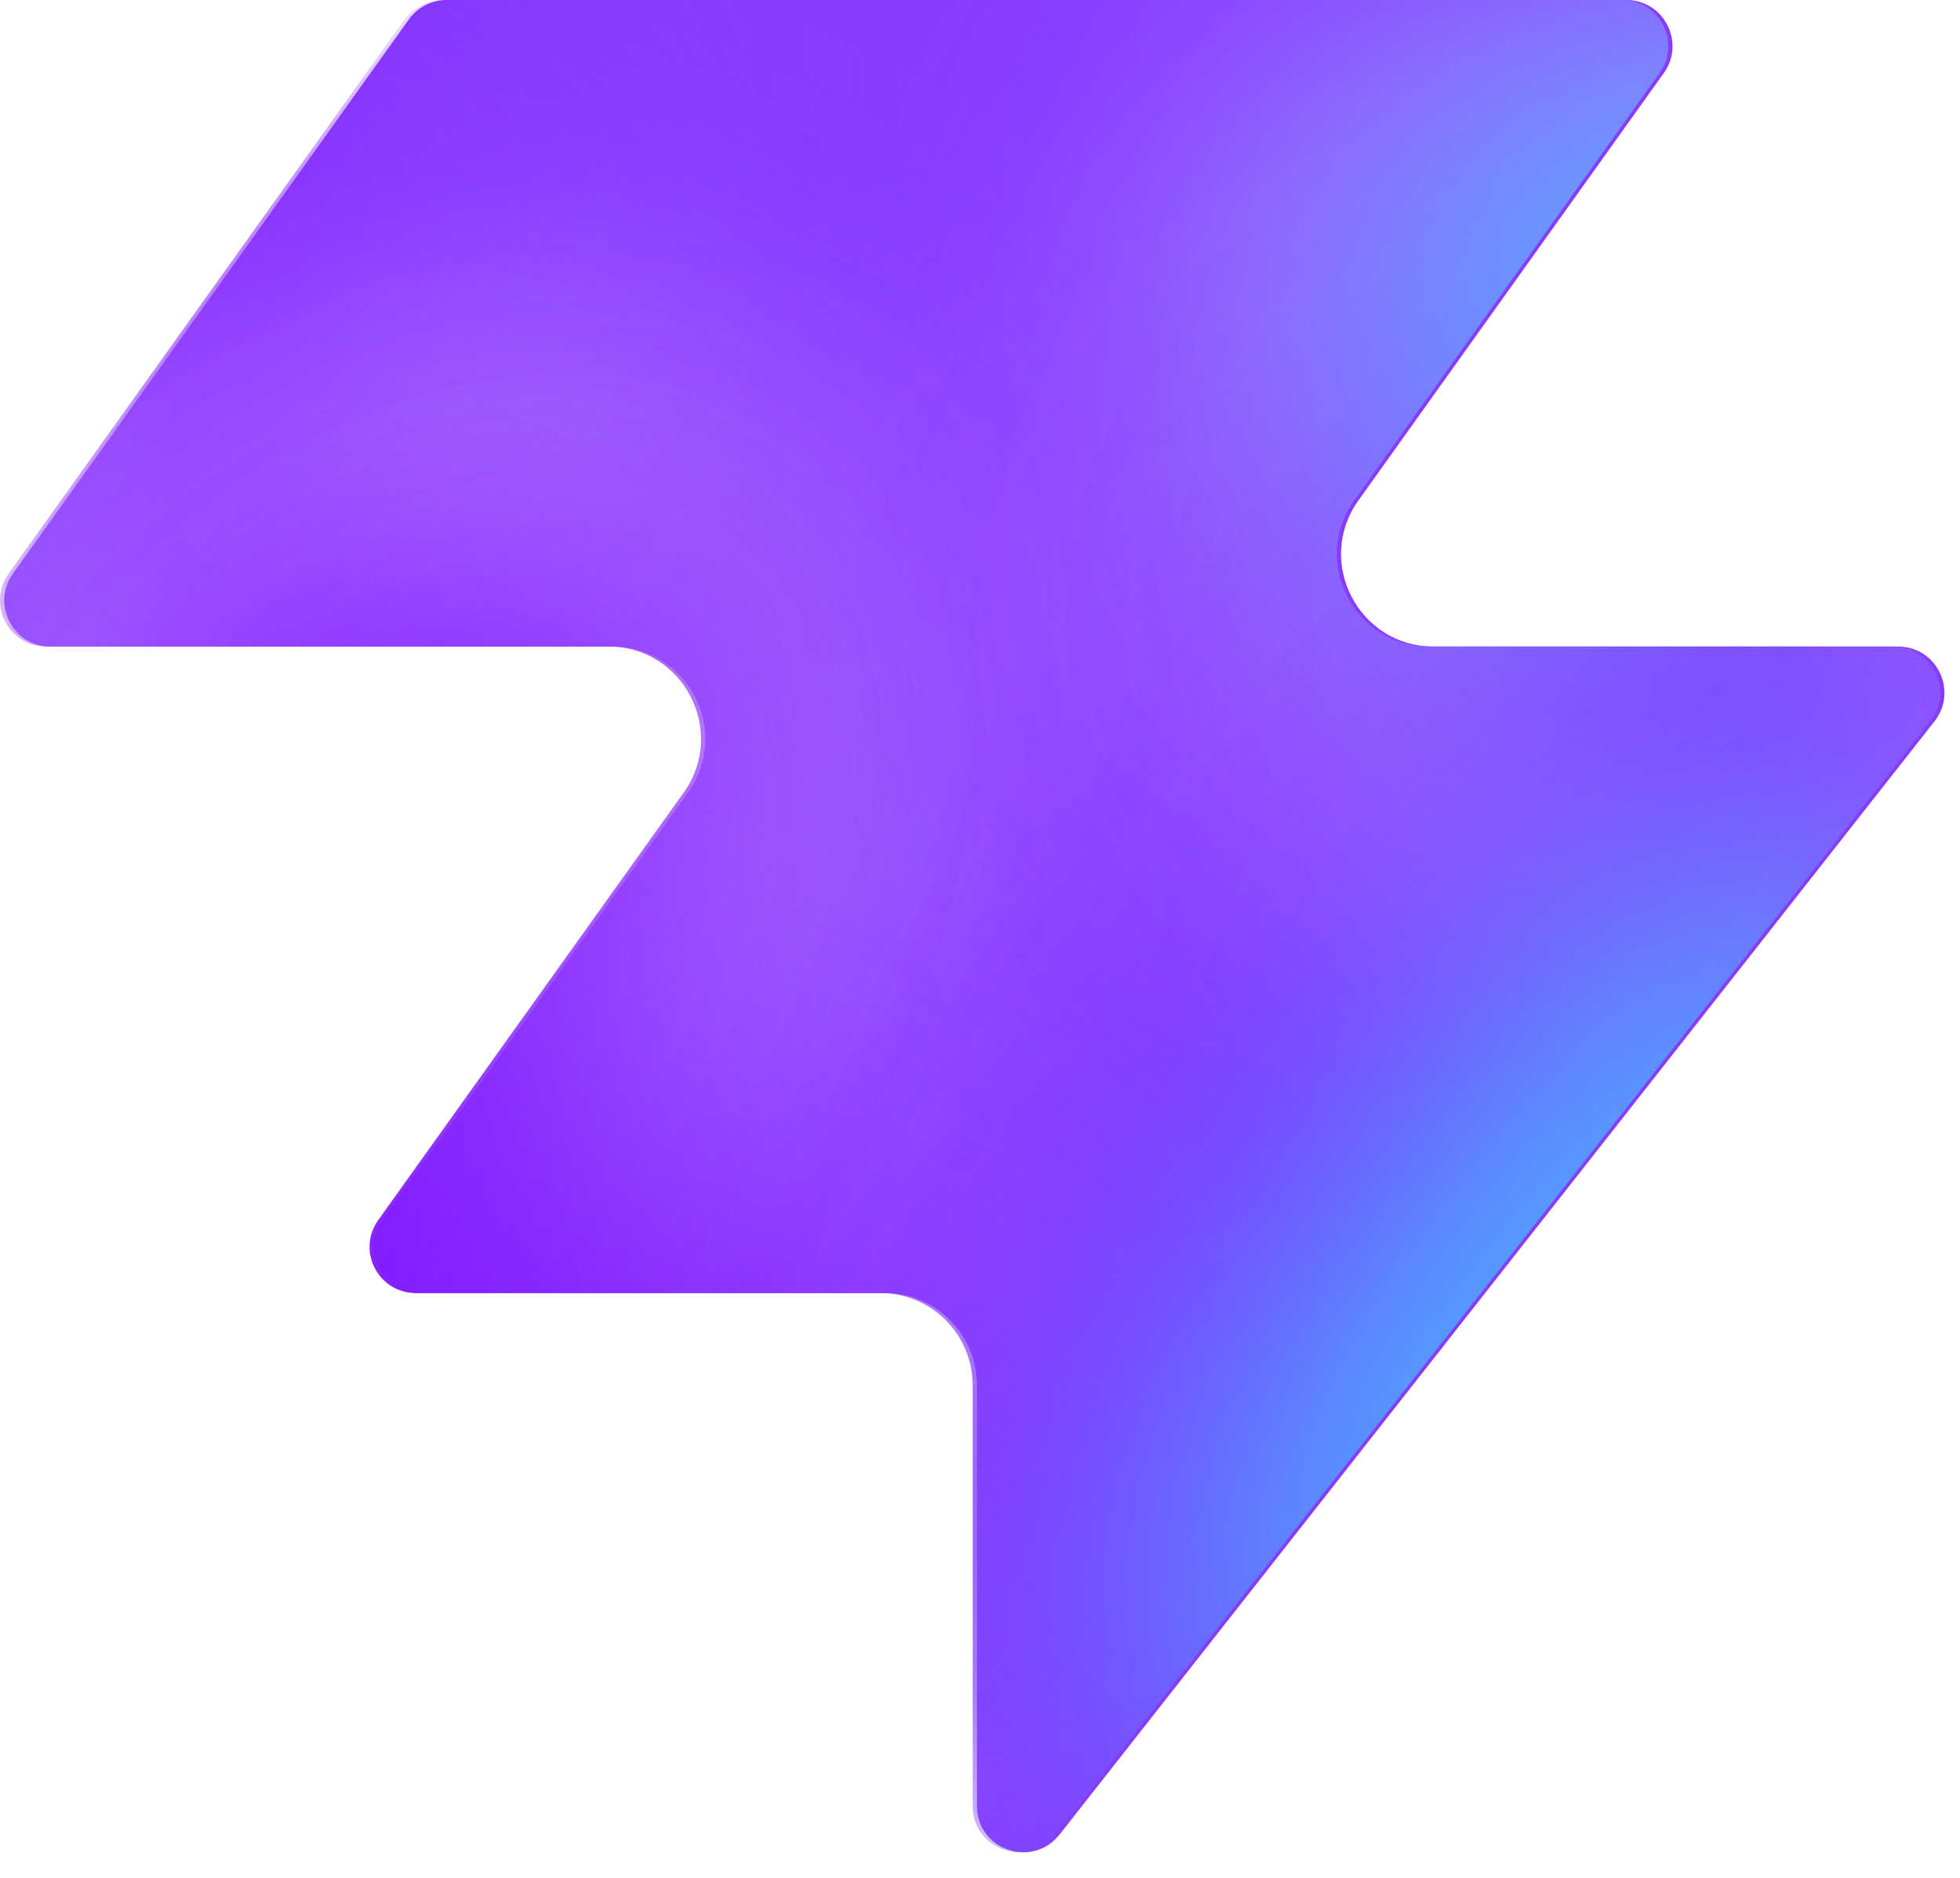
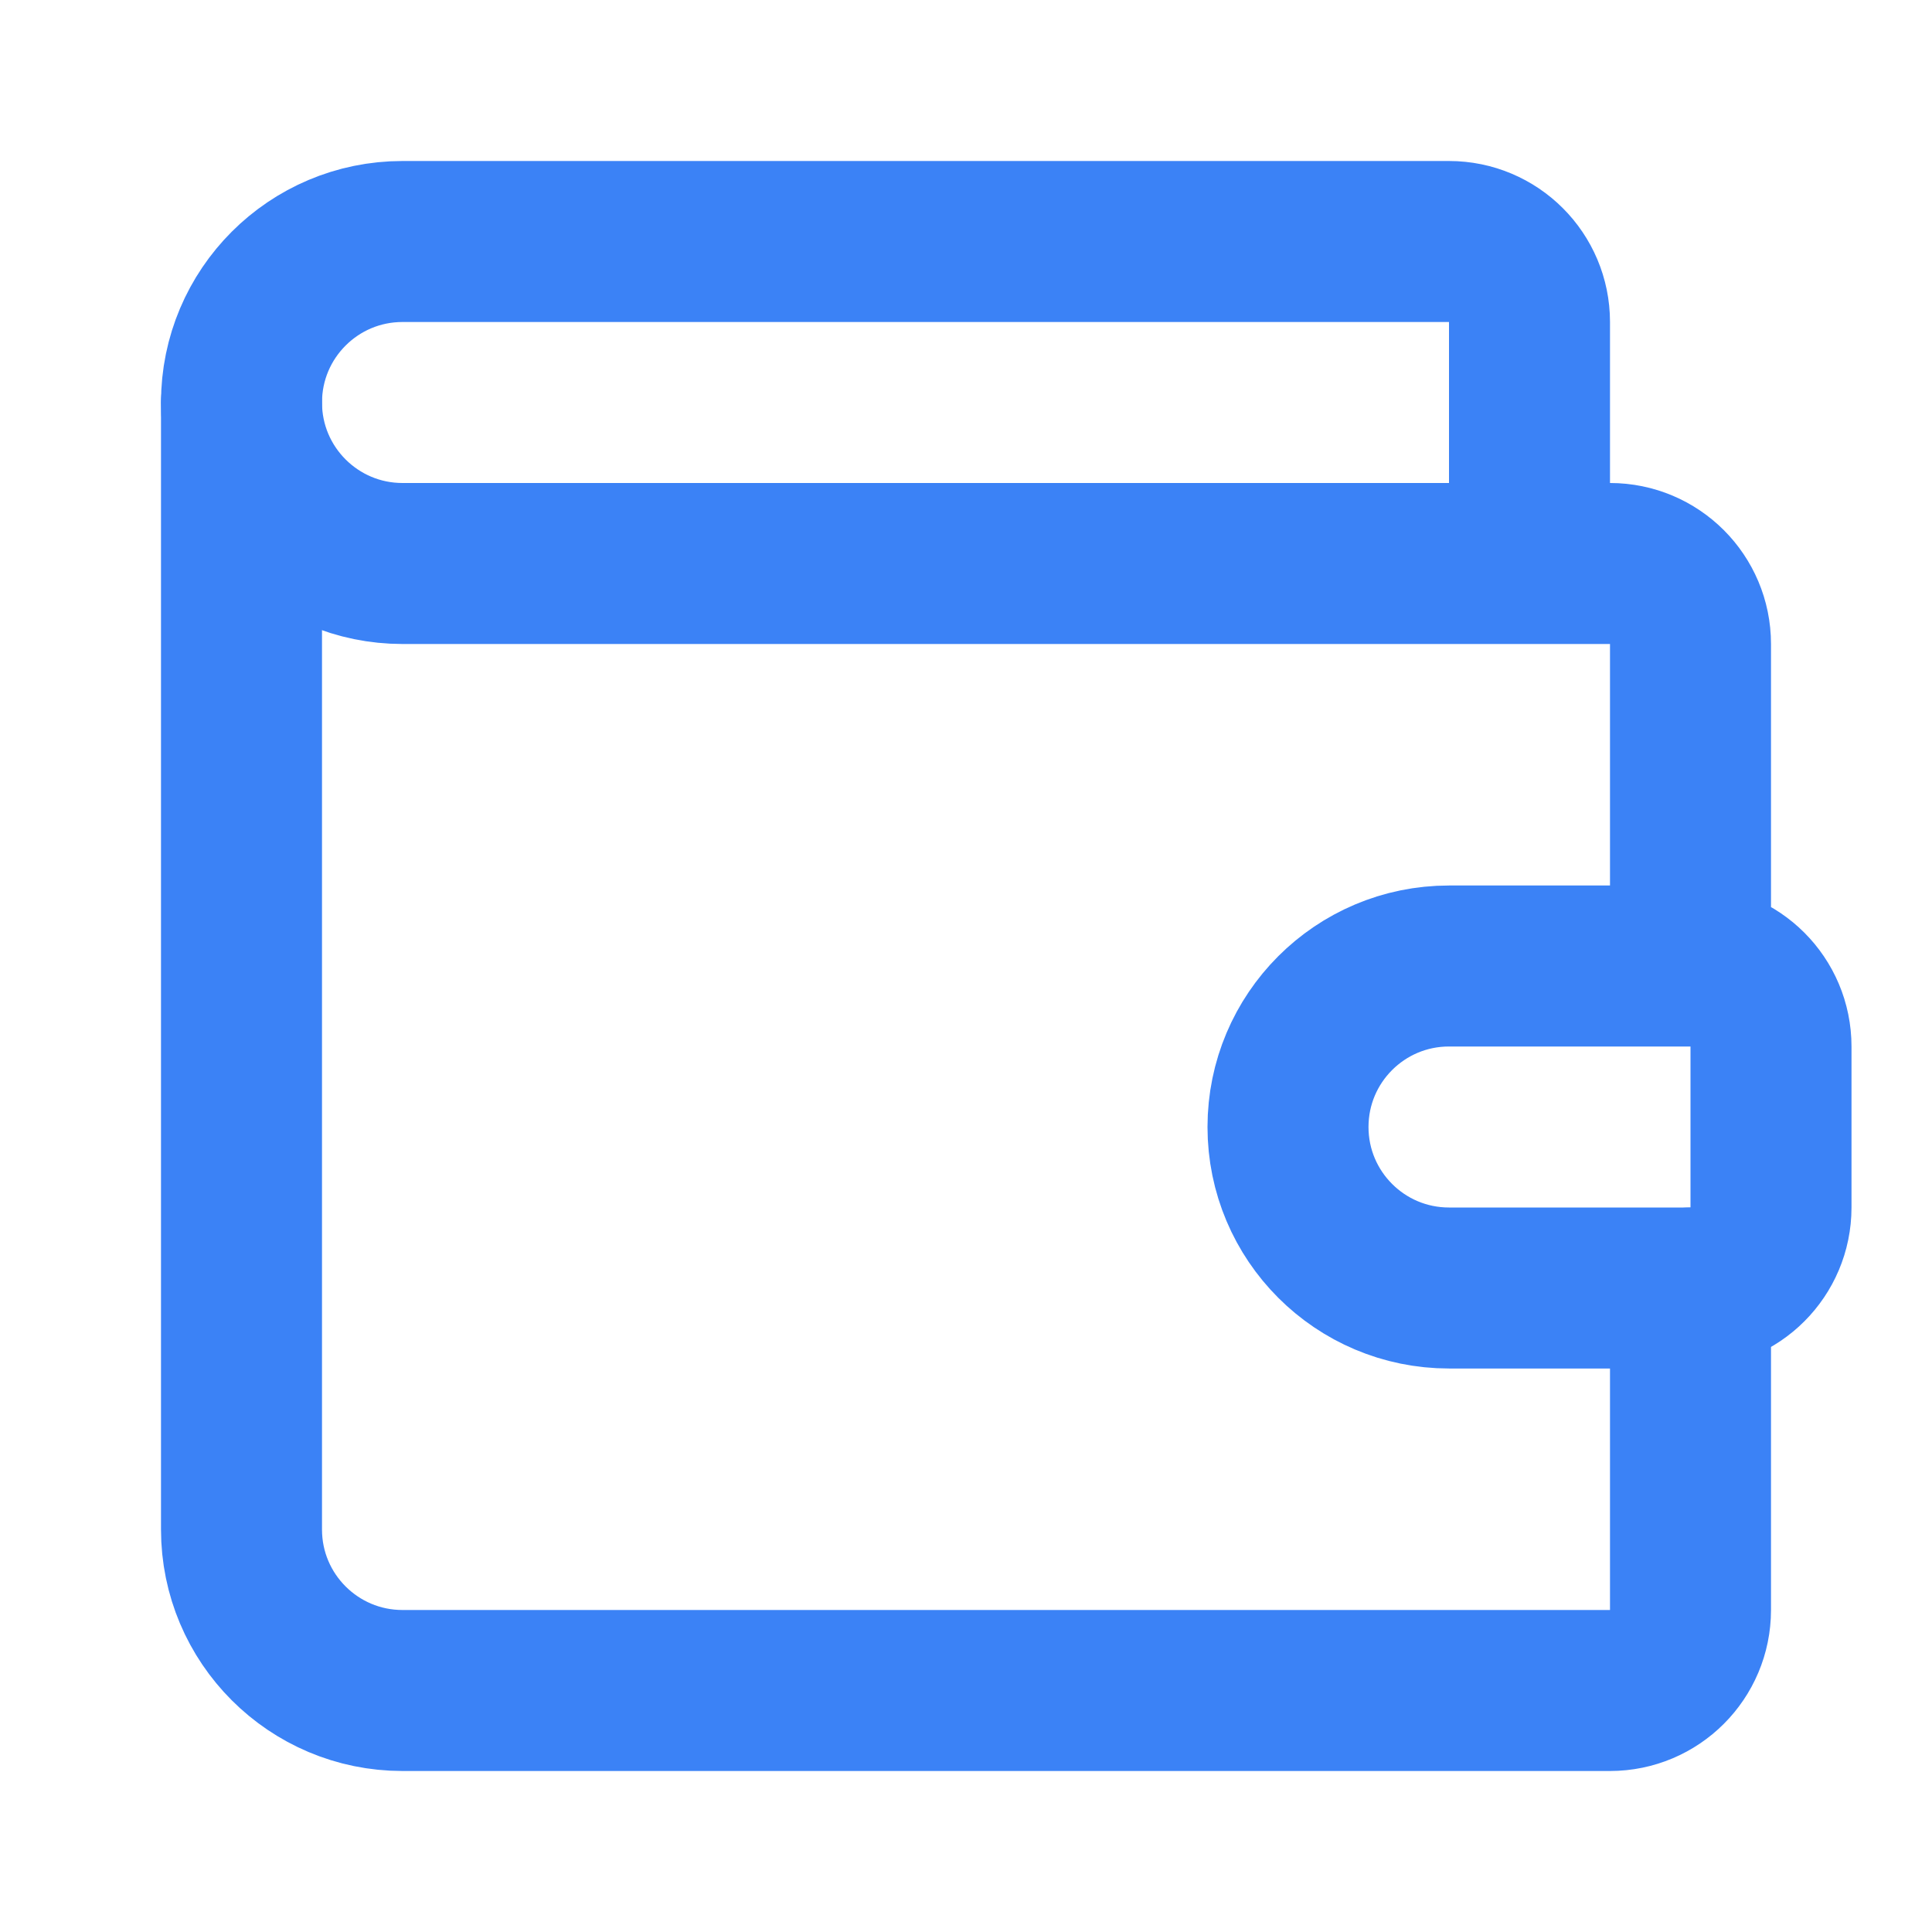
- <svg xmlns="http://www.w3.org/2000/svg" width="48" height="46" fill="none" viewBox="0 0 48 46">
-   <path fill="#863bff" d="M25.946 44.938c-.664.845-2.021.375-2.021-.698V33.937a2.26 2.26 0 0 0-2.262-2.262H10.287c-.92 0-1.456-1.04-.92-1.788l7.48-10.471c1.07-1.497 0-3.578-1.842-3.578H1.237c-.92 0-1.456-1.04-.92-1.788L10.013.474c.214-.297.556-.474.92-.474h28.894c.92 0 1.456 1.04.92 1.788l-7.48 10.471c-1.07 1.498 0 3.579 1.842 3.579h11.377c.943 0 1.473 1.088.89 1.83L25.947 44.94z" style="fill:#863bff;fill:color(display-p3 .525 .23 1);fill-opacity:1" />
-   <mask id="a" width="48" height="46" x="0" y="0" maskUnits="userSpaceOnUse" style="mask-type:alpha">
-     <path fill="#000" d="M25.842 44.938c-.664.844-2.021.375-2.021-.698V33.937a2.26 2.26 0 0 0-2.262-2.262H10.183c-.92 0-1.456-1.04-.92-1.788l7.48-10.471c1.07-1.498 0-3.579-1.842-3.579H1.133c-.92 0-1.456-1.04-.92-1.787L9.91.473c.214-.297.556-.474.92-.474h28.894c.92 0 1.456 1.04.92 1.788l-7.48 10.471c-1.07 1.498 0 3.578 1.842 3.578h11.377c.943 0 1.473 1.088.89 1.832L25.843 44.94z" style="fill:#000;fill-opacity:1" />
-   </mask>
-   <g mask="url(#a)">
-     <g filter="url(#b)">
-       <ellipse cx="5.508" cy="14.704" fill="#ede6ff" rx="5.508" ry="14.704" style="fill:#ede6ff;fill:color(display-p3 .927 .903 1);fill-opacity:1" transform="matrix(.00324 1 1 -.00324 -4.47 31.516)" />
-     </g>
-     <g filter="url(#c)">
-       <ellipse cx="10.399" cy="29.851" fill="#ede6ff" rx="10.399" ry="29.851" style="fill:#ede6ff;fill:color(display-p3 .927 .903 1);fill-opacity:1" transform="matrix(.00324 1 1 -.00324 -39.328 7.883)" />
-     </g>
-     <g filter="url(#d)">
-       <ellipse cx="5.508" cy="30.487" fill="#7e14ff" rx="5.508" ry="30.487" style="fill:#7e14ff;fill:color(display-p3 .492 .077 1);fill-opacity:1" transform="rotate(89.814 -25.913 -14.639)scale(1 -1)" />
-     </g>
-     <g filter="url(#e)">
-       <ellipse cx="5.508" cy="30.599" fill="#7e14ff" rx="5.508" ry="30.599" style="fill:#7e14ff;fill:color(display-p3 .492 .077 1);fill-opacity:1" transform="rotate(89.814 -32.644 -3.334)scale(1 -1)" />
-     </g>
-     <g filter="url(#f)">
-       <ellipse cx="5.508" cy="30.599" fill="#7e14ff" rx="5.508" ry="30.599" style="fill:#7e14ff;fill:color(display-p3 .492 .077 1);fill-opacity:1" transform="matrix(.00324 1 1 -.00324 -34.34 30.47)" />
-     </g>
-     <g filter="url(#g)">
-       <ellipse cx="14.072" cy="22.078" fill="#ede6ff" rx="14.072" ry="22.078" style="fill:#ede6ff;fill:color(display-p3 .927 .903 1);fill-opacity:1" transform="rotate(93.35 24.506 48.493)scale(-1 1)" />
-     </g>
-     <g filter="url(#h)">
-       <ellipse cx="3.47" cy="21.501" fill="#7e14ff" rx="3.47" ry="21.501" style="fill:#7e14ff;fill:color(display-p3 .492 .077 1);fill-opacity:1" transform="rotate(89.009 28.708 47.59)scale(-1 1)" />
-     </g>
-     <g filter="url(#i)">
-       <ellipse cx="3.47" cy="21.501" fill="#7e14ff" rx="3.47" ry="21.501" style="fill:#7e14ff;fill:color(display-p3 .492 .077 1);fill-opacity:1" transform="rotate(89.009 28.708 47.59)scale(-1 1)" />
-     </g>
-     <g filter="url(#j)">
-       <ellipse cx=".387" cy="8.972" fill="#7e14ff" rx="4.407" ry="29.108" style="fill:#7e14ff;fill:color(display-p3 .492 .077 1);fill-opacity:1" transform="rotate(39.51 .387 8.972)" />
-     </g>
-     <g filter="url(#k)">
-       <ellipse cx="47.523" cy="-6.092" fill="#7e14ff" rx="4.407" ry="29.108" style="fill:#7e14ff;fill:color(display-p3 .492 .077 1);fill-opacity:1" transform="rotate(37.892 47.523 -6.092)" />
-     </g>
-     <g filter="url(#l)">
-       <ellipse cx="41.412" cy="6.333" fill="#47bfff" rx="5.971" ry="9.665" style="fill:#47bfff;fill:color(display-p3 .28 .748 1);fill-opacity:1" transform="rotate(37.892 41.412 6.333)" />
-     </g>
-     <g filter="url(#m)">
-       <ellipse cx="-1.879" cy="38.332" fill="#7e14ff" rx="4.407" ry="29.108" style="fill:#7e14ff;fill:color(display-p3 .492 .077 1);fill-opacity:1" transform="rotate(37.892 -1.88 38.332)" />
-     </g>
-     <g filter="url(#n)">
-       <ellipse cx="-1.879" cy="38.332" fill="#7e14ff" rx="4.407" ry="29.108" style="fill:#7e14ff;fill:color(display-p3 .492 .077 1);fill-opacity:1" transform="rotate(37.892 -1.88 38.332)" />
-     </g>
-     <g filter="url(#o)">
-       <ellipse cx="35.651" cy="29.907" fill="#7e14ff" rx="4.407" ry="29.108" style="fill:#7e14ff;fill:color(display-p3 .492 .077 1);fill-opacity:1" transform="rotate(37.892 35.651 29.907)" />
-     </g>
-     <g filter="url(#p)">
-       <ellipse cx="38.418" cy="32.4" fill="#47bfff" rx="5.971" ry="15.297" style="fill:#47bfff;fill:color(display-p3 .28 .748 1);fill-opacity:1" transform="rotate(37.892 38.418 32.4)" />
-     </g>
-   </g>
-   <defs>
-     <filter id="b" width="60.045" height="41.654" x="-19.77" y="16.149" color-interpolation-filters="sRGB" filterUnits="userSpaceOnUse">
-       <feFlood flood-opacity="0" result="BackgroundImageFix" />
-       <feBlend in="SourceGraphic" in2="BackgroundImageFix" result="shape" />
-       <feGaussianBlur result="effect1_foregroundBlur_2002_17158" stdDeviation="7.659" />
-     </filter>
-     <filter id="c" width="90.34" height="51.437" x="-54.613" y="-7.533" color-interpolation-filters="sRGB" filterUnits="userSpaceOnUse">
-       <feFlood flood-opacity="0" result="BackgroundImageFix" />
-       <feBlend in="SourceGraphic" in2="BackgroundImageFix" result="shape" />
-       <feGaussianBlur result="effect1_foregroundBlur_2002_17158" stdDeviation="7.659" />
-     </filter>
-     <filter id="d" width="79.355" height="29.4" x="-49.64" y="2.03" color-interpolation-filters="sRGB" filterUnits="userSpaceOnUse">
-       <feFlood flood-opacity="0" result="BackgroundImageFix" />
-       <feBlend in="SourceGraphic" in2="BackgroundImageFix" result="shape" />
-       <feGaussianBlur result="effect1_foregroundBlur_2002_17158" stdDeviation="4.596" />
-     </filter>
-     <filter id="e" width="79.579" height="29.4" x="-45.045" y="20.029" color-interpolation-filters="sRGB" filterUnits="userSpaceOnUse">
-       <feFlood flood-opacity="0" result="BackgroundImageFix" />
-       <feBlend in="SourceGraphic" in2="BackgroundImageFix" result="shape" />
-       <feGaussianBlur result="effect1_foregroundBlur_2002_17158" stdDeviation="4.596" />
-     </filter>
-     <filter id="f" width="79.579" height="29.4" x="-43.513" y="21.178" color-interpolation-filters="sRGB" filterUnits="userSpaceOnUse">
-       <feFlood flood-opacity="0" result="BackgroundImageFix" />
-       <feBlend in="SourceGraphic" in2="BackgroundImageFix" result="shape" />
-       <feGaussianBlur result="effect1_foregroundBlur_2002_17158" stdDeviation="4.596" />
-     </filter>
-     <filter id="g" width="74.749" height="58.852" x="15.756" y="-17.901" color-interpolation-filters="sRGB" filterUnits="userSpaceOnUse">
-       <feFlood flood-opacity="0" result="BackgroundImageFix" />
-       <feBlend in="SourceGraphic" in2="BackgroundImageFix" result="shape" />
-       <feGaussianBlur result="effect1_foregroundBlur_2002_17158" stdDeviation="7.659" />
-     </filter>
-     <filter id="h" width="61.377" height="25.362" x="23.548" y="2.284" color-interpolation-filters="sRGB" filterUnits="userSpaceOnUse">
-       <feFlood flood-opacity="0" result="BackgroundImageFix" />
-       <feBlend in="SourceGraphic" in2="BackgroundImageFix" result="shape" />
-       <feGaussianBlur result="effect1_foregroundBlur_2002_17158" stdDeviation="4.596" />
-     </filter>
-     <filter id="i" width="61.377" height="25.362" x="23.548" y="2.284" color-interpolation-filters="sRGB" filterUnits="userSpaceOnUse">
-       <feFlood flood-opacity="0" result="BackgroundImageFix" />
-       <feBlend in="SourceGraphic" in2="BackgroundImageFix" result="shape" />
-       <feGaussianBlur result="effect1_foregroundBlur_2002_17158" stdDeviation="4.596" />
-     </filter>
-     <filter id="j" width="56.045" height="63.649" x="-27.636" y="-22.853" color-interpolation-filters="sRGB" filterUnits="userSpaceOnUse">
-       <feFlood flood-opacity="0" result="BackgroundImageFix" />
-       <feBlend in="SourceGraphic" in2="BackgroundImageFix" result="shape" />
-       <feGaussianBlur result="effect1_foregroundBlur_2002_17158" stdDeviation="4.596" />
-     </filter>
-     <filter id="k" width="54.814" height="64.646" x="20.116" y="-38.415" color-interpolation-filters="sRGB" filterUnits="userSpaceOnUse">
-       <feFlood flood-opacity="0" result="BackgroundImageFix" />
-       <feBlend in="SourceGraphic" in2="BackgroundImageFix" result="shape" />
-       <feGaussianBlur result="effect1_foregroundBlur_2002_17158" stdDeviation="4.596" />
-     </filter>
-     <filter id="l" width="33.541" height="35.313" x="24.641" y="-11.323" color-interpolation-filters="sRGB" filterUnits="userSpaceOnUse">
-       <feFlood flood-opacity="0" result="BackgroundImageFix" />
-       <feBlend in="SourceGraphic" in2="BackgroundImageFix" result="shape" />
-       <feGaussianBlur result="effect1_foregroundBlur_2002_17158" stdDeviation="4.596" />
-     </filter>
-     <filter id="m" width="54.814" height="64.646" x="-29.286" y="6.009" color-interpolation-filters="sRGB" filterUnits="userSpaceOnUse">
-       <feFlood flood-opacity="0" result="BackgroundImageFix" />
-       <feBlend in="SourceGraphic" in2="BackgroundImageFix" result="shape" />
-       <feGaussianBlur result="effect1_foregroundBlur_2002_17158" stdDeviation="4.596" />
-     </filter>
-     <filter id="n" width="54.814" height="64.646" x="-29.286" y="6.009" color-interpolation-filters="sRGB" filterUnits="userSpaceOnUse">
-       <feFlood flood-opacity="0" result="BackgroundImageFix" />
-       <feBlend in="SourceGraphic" in2="BackgroundImageFix" result="shape" />
-       <feGaussianBlur result="effect1_foregroundBlur_2002_17158" stdDeviation="4.596" />
-     </filter>
-     <filter id="o" width="54.814" height="64.646" x="8.244" y="-2.416" color-interpolation-filters="sRGB" filterUnits="userSpaceOnUse">
-       <feFlood flood-opacity="0" result="BackgroundImageFix" />
-       <feBlend in="SourceGraphic" in2="BackgroundImageFix" result="shape" />
-       <feGaussianBlur result="effect1_foregroundBlur_2002_17158" stdDeviation="4.596" />
-     </filter>
-     <filter id="p" width="39.409" height="43.623" x="18.713" y="10.588" color-interpolation-filters="sRGB" filterUnits="userSpaceOnUse">
-       <feFlood flood-opacity="0" result="BackgroundImageFix" />
-       <feBlend in="SourceGraphic" in2="BackgroundImageFix" result="shape" />
-       <feGaussianBlur result="effect1_foregroundBlur_2002_17158" stdDeviation="4.596" />
-     </filter>
-   </defs>
+ <svg xmlns="http://www.w3.org/2000/svg" width="24" height="24" viewBox="0 0 24 24" fill="none" stroke="#3B82F6" stroke-width="2" stroke-linecap="round" stroke-linejoin="round">
+   <path d="M19 7V4a1 1 0 0 0-1-1H5a2 2 0 0 0 0 4h15a1 1 0 0 1 1 1v4h-3a2 2 0 0 0 0 4h3a1 1 0 0 0 1-1v-2a1 1 0 0 0-1-1" />
+   <path d="M3 5v14a2 2 0 0 0 2 2h15a1 1 0 0 0 1-1v-4" />
</svg>
